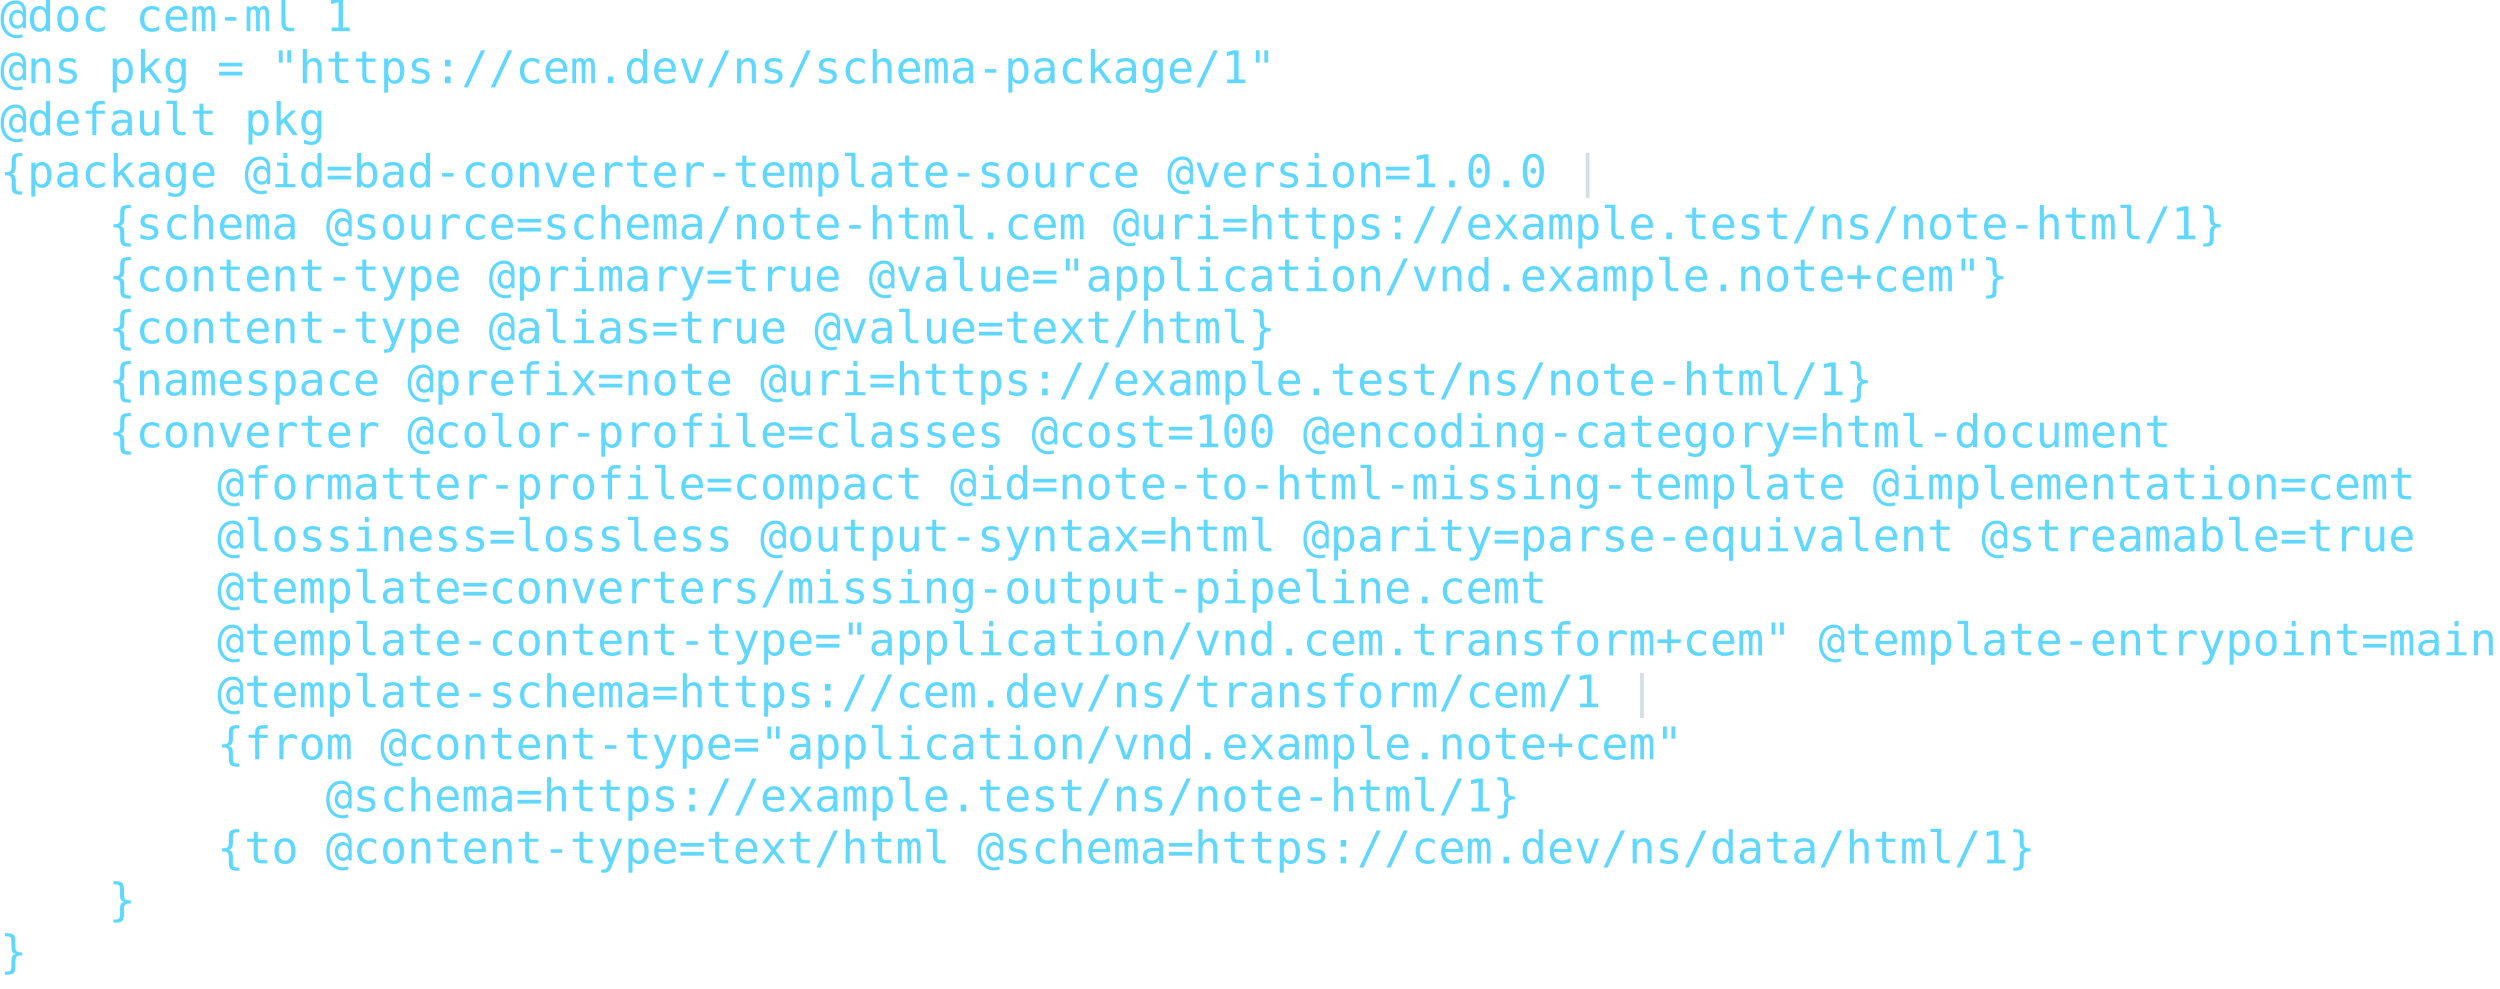
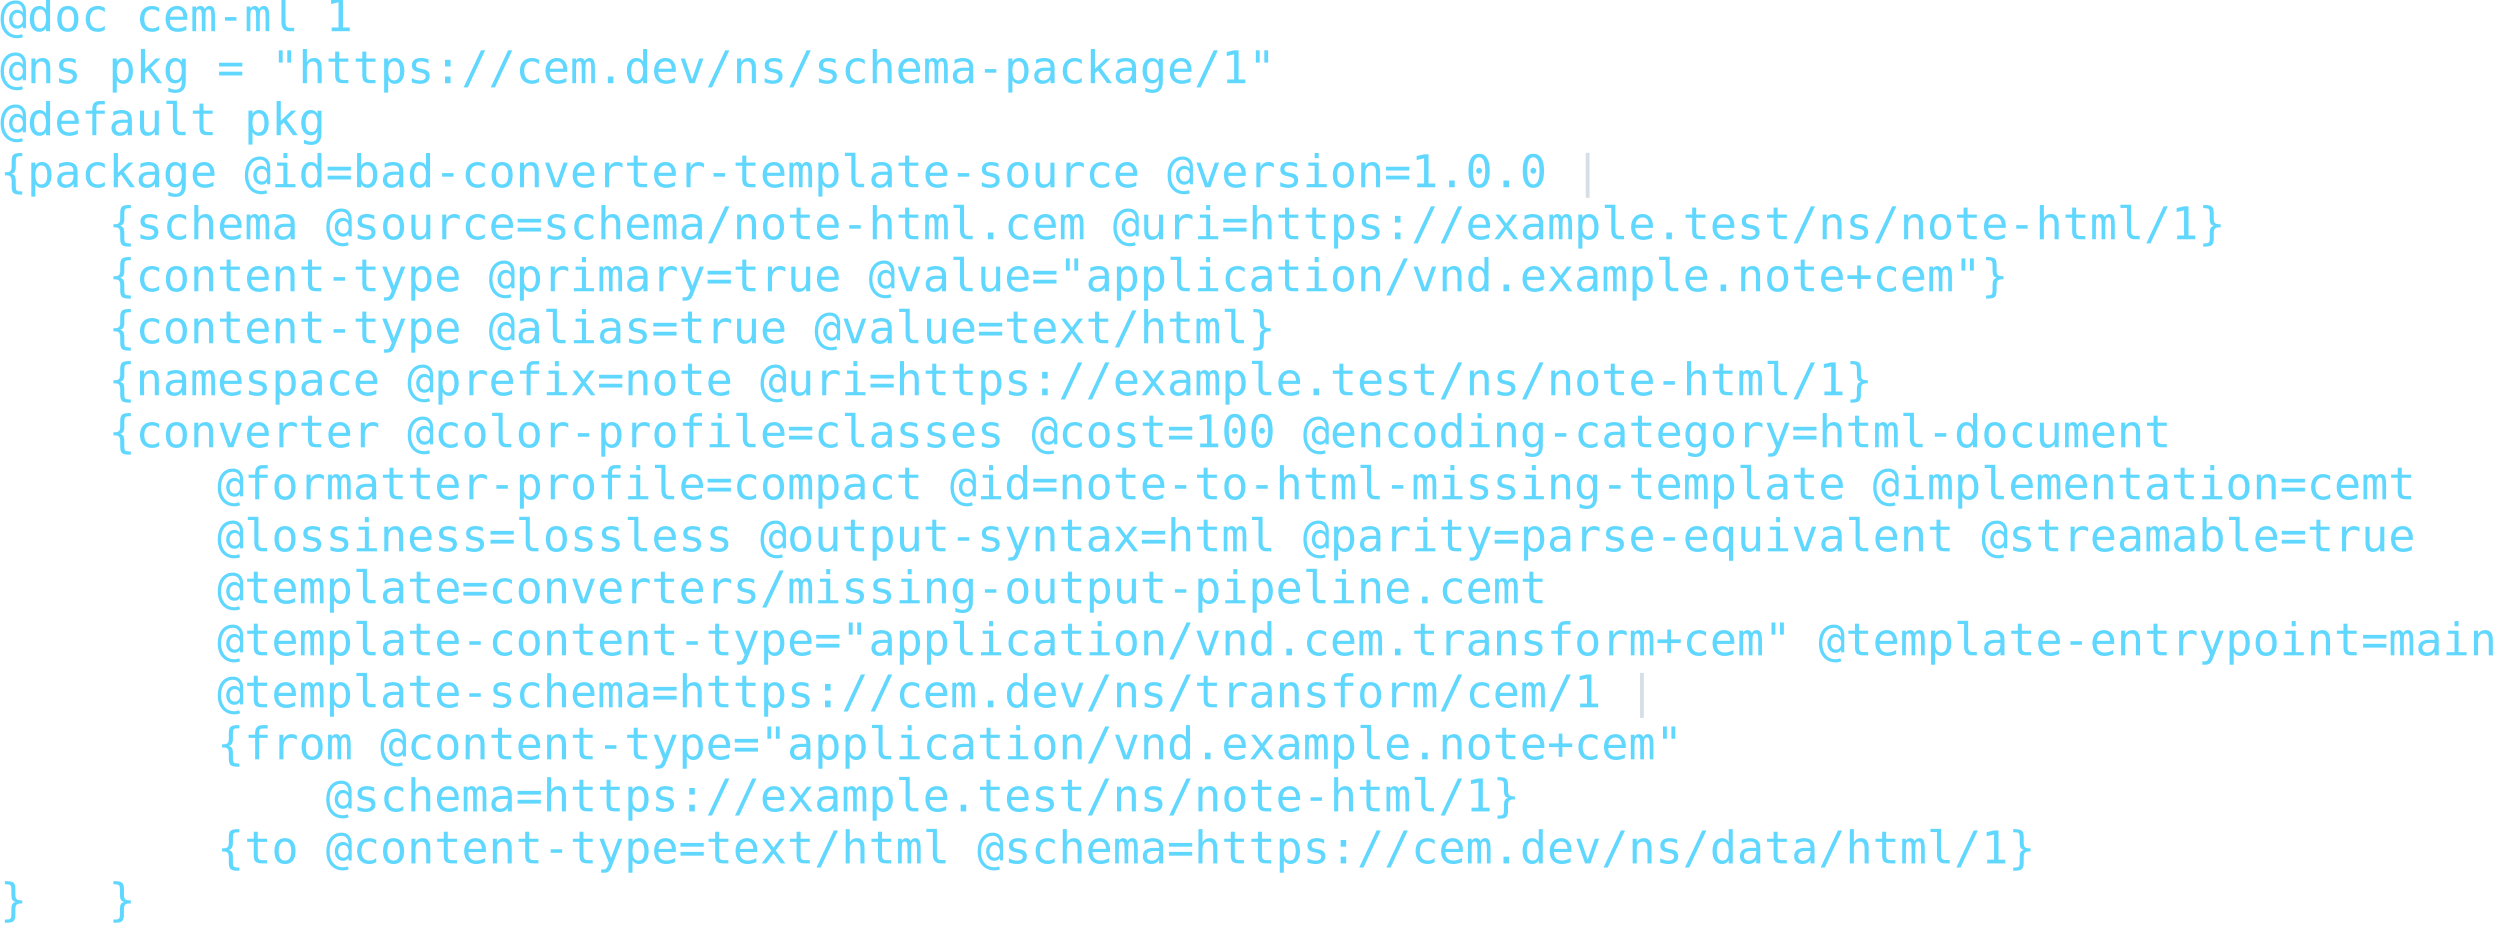
- <svg xmlns="http://www.w3.org/2000/svg" role="img" aria-labelledby="title desc" width="721" height="285" viewBox="0 0 721 285" xml:space="preserve">
+ <svg xmlns="http://www.w3.org/2000/svg" role="img" aria-labelledby="title desc" width="721" height="270" viewBox="0 0 721 270" xml:space="preserve">
  <text x="0" y="0" fill="rgb(95, 215, 255)" font-family="ui-monospace, SFMono-Regular, Menlo, Consolas, monospace" font-size="13px" font-style="normal" font-weight="400" letter-spacing="normal" dominant-baseline="text-before-edge" xml:space="preserve">@</text>
  <text x="7.83" y="0" fill="rgb(95, 215, 255)" font-family="ui-monospace, SFMono-Regular, Menlo, Consolas, monospace" font-size="13px" font-style="normal" font-weight="400" letter-spacing="normal" dominant-baseline="text-before-edge" xml:space="preserve">doc</text>
  <text x="31.31" y="0" fill="rgb(214, 222, 230)" font-family="ui-monospace, SFMono-Regular, Menlo, Consolas, monospace" font-size="13px" font-style="normal" font-weight="400" letter-spacing="normal" dominant-baseline="text-before-edge" xml:space="preserve"> </text>
  <text x="39.14" y="0" fill="rgb(95, 215, 255)" font-family="ui-monospace, SFMono-Regular, Menlo, Consolas, monospace" font-size="13px" font-style="normal" font-weight="400" letter-spacing="normal" dominant-baseline="text-before-edge" xml:space="preserve">cem-ml 1</text>
  <text x="0" y="15" fill="rgb(95, 215, 255)" font-family="ui-monospace, SFMono-Regular, Menlo, Consolas, monospace" font-size="13px" font-style="normal" font-weight="400" letter-spacing="normal" dominant-baseline="text-before-edge" xml:space="preserve">@</text>
  <text x="7.83" y="15" fill="rgb(95, 215, 255)" font-family="ui-monospace, SFMono-Regular, Menlo, Consolas, monospace" font-size="13px" font-style="normal" font-weight="400" letter-spacing="normal" dominant-baseline="text-before-edge" xml:space="preserve">ns</text>
  <text x="23.48" y="15" fill="rgb(214, 222, 230)" font-family="ui-monospace, SFMono-Regular, Menlo, Consolas, monospace" font-size="13px" font-style="normal" font-weight="400" letter-spacing="normal" dominant-baseline="text-before-edge" xml:space="preserve"> </text>
  <text x="31.31" y="15" fill="rgb(95, 215, 255)" font-family="ui-monospace, SFMono-Regular, Menlo, Consolas, monospace" font-size="13px" font-style="normal" font-weight="400" letter-spacing="normal" dominant-baseline="text-before-edge" xml:space="preserve">pkg = "https://cem.dev/ns/schema-package/1"</text>
  <text x="0" y="30" fill="rgb(95, 215, 255)" font-family="ui-monospace, SFMono-Regular, Menlo, Consolas, monospace" font-size="13px" font-style="normal" font-weight="400" letter-spacing="normal" dominant-baseline="text-before-edge" xml:space="preserve">@</text>
  <text x="7.83" y="30" fill="rgb(95, 215, 255)" font-family="ui-monospace, SFMono-Regular, Menlo, Consolas, monospace" font-size="13px" font-style="normal" font-weight="400" letter-spacing="normal" dominant-baseline="text-before-edge" xml:space="preserve">default</text>
  <text x="62.63" y="30" fill="rgb(214, 222, 230)" font-family="ui-monospace, SFMono-Regular, Menlo, Consolas, monospace" font-size="13px" font-style="normal" font-weight="400" letter-spacing="normal" dominant-baseline="text-before-edge" xml:space="preserve"> </text>
  <text x="70.45" y="30" fill="rgb(95, 215, 255)" font-family="ui-monospace, SFMono-Regular, Menlo, Consolas, monospace" font-size="13px" font-style="normal" font-weight="400" letter-spacing="normal" dominant-baseline="text-before-edge" xml:space="preserve">pkg</text>
  <text x="0" y="45" fill="rgb(95, 215, 255)" font-family="ui-monospace, SFMono-Regular, Menlo, Consolas, monospace" font-size="13px" font-style="normal" font-weight="400" letter-spacing="normal" dominant-baseline="text-before-edge" xml:space="preserve">{</text>
  <text x="7.83" y="45" fill="rgb(95, 215, 255)" font-family="ui-monospace, SFMono-Regular, Menlo, Consolas, monospace" font-size="13px" font-style="normal" font-weight="400" letter-spacing="normal" dominant-baseline="text-before-edge" xml:space="preserve">package</text>
  <text x="62.63" y="45" fill="rgb(214, 222, 230)" font-family="ui-monospace, SFMono-Regular, Menlo, Consolas, monospace" font-size="13px" font-style="normal" font-weight="400" letter-spacing="normal" dominant-baseline="text-before-edge" xml:space="preserve"> </text>
  <text x="70.45" y="45" fill="rgb(95, 215, 255)" font-family="ui-monospace, SFMono-Regular, Menlo, Consolas, monospace" font-size="13px" font-style="normal" font-weight="400" letter-spacing="normal" dominant-baseline="text-before-edge" xml:space="preserve">@id=bad-converter-template-source</text>
  <text x="328.73" y="45" fill="rgb(214, 222, 230)" font-family="ui-monospace, SFMono-Regular, Menlo, Consolas, monospace" font-size="13px" font-style="normal" font-weight="400" letter-spacing="normal" dominant-baseline="text-before-edge" xml:space="preserve"> </text>
  <text x="336.56" y="45" fill="rgb(95, 215, 255)" font-family="ui-monospace, SFMono-Regular, Menlo, Consolas, monospace" font-size="13px" font-style="normal" font-weight="400" letter-spacing="normal" dominant-baseline="text-before-edge" xml:space="preserve">@version=1.0.0</text>
  <text x="446.14" y="45" fill="rgb(214, 222, 230)" font-family="ui-monospace, SFMono-Regular, Menlo, Consolas, monospace" font-size="13px" font-style="normal" font-weight="400" letter-spacing="normal" dominant-baseline="text-before-edge" xml:space="preserve"> |</text>
  <text x="0" y="60" fill="rgb(214, 222, 230)" font-family="ui-monospace, SFMono-Regular, Menlo, Consolas, monospace" font-size="13px" font-style="normal" font-weight="400" letter-spacing="normal" dominant-baseline="text-before-edge" xml:space="preserve">    </text>
  <text x="31.31" y="60" fill="rgb(95, 215, 255)" font-family="ui-monospace, SFMono-Regular, Menlo, Consolas, monospace" font-size="13px" font-style="normal" font-weight="400" letter-spacing="normal" dominant-baseline="text-before-edge" xml:space="preserve">{</text>
  <text x="39.14" y="60" fill="rgb(95, 215, 255)" font-family="ui-monospace, SFMono-Regular, Menlo, Consolas, monospace" font-size="13px" font-style="normal" font-weight="400" letter-spacing="normal" dominant-baseline="text-before-edge" xml:space="preserve">schema</text>
  <text x="86.11" y="60" fill="rgb(214, 222, 230)" font-family="ui-monospace, SFMono-Regular, Menlo, Consolas, monospace" font-size="13px" font-style="normal" font-weight="400" letter-spacing="normal" dominant-baseline="text-before-edge" xml:space="preserve"> </text>
  <text x="93.94" y="60" fill="rgb(95, 215, 255)" font-family="ui-monospace, SFMono-Regular, Menlo, Consolas, monospace" font-size="13px" font-style="normal" font-weight="400" letter-spacing="normal" dominant-baseline="text-before-edge" xml:space="preserve">@source=schema/note-html.cem</text>
  <text x="313.09" y="60" fill="rgb(214, 222, 230)" font-family="ui-monospace, SFMono-Regular, Menlo, Consolas, monospace" font-size="13px" font-style="normal" font-weight="400" letter-spacing="normal" dominant-baseline="text-before-edge" xml:space="preserve"> </text>
  <text x="320.92" y="60" fill="rgb(95, 215, 255)" font-family="ui-monospace, SFMono-Regular, Menlo, Consolas, monospace" font-size="13px" font-style="normal" font-weight="400" letter-spacing="normal" dominant-baseline="text-before-edge" xml:space="preserve">@uri=https://example.test/ns/note-html/1</text>
  <text x="634" y="60" fill="rgb(95, 215, 255)" font-family="ui-monospace, SFMono-Regular, Menlo, Consolas, monospace" font-size="13px" font-style="normal" font-weight="400" letter-spacing="normal" dominant-baseline="text-before-edge" xml:space="preserve">}</text>
  <text x="0" y="75" fill="rgb(214, 222, 230)" font-family="ui-monospace, SFMono-Regular, Menlo, Consolas, monospace" font-size="13px" font-style="normal" font-weight="400" letter-spacing="normal" dominant-baseline="text-before-edge" xml:space="preserve">    </text>
  <text x="31.31" y="75" fill="rgb(95, 215, 255)" font-family="ui-monospace, SFMono-Regular, Menlo, Consolas, monospace" font-size="13px" font-style="normal" font-weight="400" letter-spacing="normal" dominant-baseline="text-before-edge" xml:space="preserve">{</text>
  <text x="39.14" y="75" fill="rgb(95, 215, 255)" font-family="ui-monospace, SFMono-Regular, Menlo, Consolas, monospace" font-size="13px" font-style="normal" font-weight="400" letter-spacing="normal" dominant-baseline="text-before-edge" xml:space="preserve">content-type</text>
  <text x="133.06" y="75" fill="rgb(214, 222, 230)" font-family="ui-monospace, SFMono-Regular, Menlo, Consolas, monospace" font-size="13px" font-style="normal" font-weight="400" letter-spacing="normal" dominant-baseline="text-before-edge" xml:space="preserve"> </text>
  <text x="140.89" y="75" fill="rgb(95, 215, 255)" font-family="ui-monospace, SFMono-Regular, Menlo, Consolas, monospace" font-size="13px" font-style="normal" font-weight="400" letter-spacing="normal" dominant-baseline="text-before-edge" xml:space="preserve">@primary=true</text>
  <text x="242.64" y="75" fill="rgb(214, 222, 230)" font-family="ui-monospace, SFMono-Regular, Menlo, Consolas, monospace" font-size="13px" font-style="normal" font-weight="400" letter-spacing="normal" dominant-baseline="text-before-edge" xml:space="preserve"> </text>
  <text x="250.47" y="75" fill="rgb(95, 215, 255)" font-family="ui-monospace, SFMono-Regular, Menlo, Consolas, monospace" font-size="13px" font-style="normal" font-weight="400" letter-spacing="normal" dominant-baseline="text-before-edge" xml:space="preserve">@value="application/vnd.example.note+cem"</text>
  <text x="571.38" y="75" fill="rgb(95, 215, 255)" font-family="ui-monospace, SFMono-Regular, Menlo, Consolas, monospace" font-size="13px" font-style="normal" font-weight="400" letter-spacing="normal" dominant-baseline="text-before-edge" xml:space="preserve">}</text>
  <text x="0" y="90" fill="rgb(214, 222, 230)" font-family="ui-monospace, SFMono-Regular, Menlo, Consolas, monospace" font-size="13px" font-style="normal" font-weight="400" letter-spacing="normal" dominant-baseline="text-before-edge" xml:space="preserve">    </text>
  <text x="31.31" y="90" fill="rgb(95, 215, 255)" font-family="ui-monospace, SFMono-Regular, Menlo, Consolas, monospace" font-size="13px" font-style="normal" font-weight="400" letter-spacing="normal" dominant-baseline="text-before-edge" xml:space="preserve">{</text>
  <text x="39.14" y="90" fill="rgb(95, 215, 255)" font-family="ui-monospace, SFMono-Regular, Menlo, Consolas, monospace" font-size="13px" font-style="normal" font-weight="400" letter-spacing="normal" dominant-baseline="text-before-edge" xml:space="preserve">content-type</text>
  <text x="133.06" y="90" fill="rgb(214, 222, 230)" font-family="ui-monospace, SFMono-Regular, Menlo, Consolas, monospace" font-size="13px" font-style="normal" font-weight="400" letter-spacing="normal" dominant-baseline="text-before-edge" xml:space="preserve"> </text>
  <text x="140.89" y="90" fill="rgb(95, 215, 255)" font-family="ui-monospace, SFMono-Regular, Menlo, Consolas, monospace" font-size="13px" font-style="normal" font-weight="400" letter-spacing="normal" dominant-baseline="text-before-edge" xml:space="preserve">@alias=true</text>
  <text x="226.98" y="90" fill="rgb(214, 222, 230)" font-family="ui-monospace, SFMono-Regular, Menlo, Consolas, monospace" font-size="13px" font-style="normal" font-weight="400" letter-spacing="normal" dominant-baseline="text-before-edge" xml:space="preserve"> </text>
  <text x="234.81" y="90" fill="rgb(95, 215, 255)" font-family="ui-monospace, SFMono-Regular, Menlo, Consolas, monospace" font-size="13px" font-style="normal" font-weight="400" letter-spacing="normal" dominant-baseline="text-before-edge" xml:space="preserve">@value=text/html</text>
  <text x="360.05" y="90" fill="rgb(95, 215, 255)" font-family="ui-monospace, SFMono-Regular, Menlo, Consolas, monospace" font-size="13px" font-style="normal" font-weight="400" letter-spacing="normal" dominant-baseline="text-before-edge" xml:space="preserve">}</text>
  <text x="0" y="105" fill="rgb(214, 222, 230)" font-family="ui-monospace, SFMono-Regular, Menlo, Consolas, monospace" font-size="13px" font-style="normal" font-weight="400" letter-spacing="normal" dominant-baseline="text-before-edge" xml:space="preserve">    </text>
  <text x="31.31" y="105" fill="rgb(95, 215, 255)" font-family="ui-monospace, SFMono-Regular, Menlo, Consolas, monospace" font-size="13px" font-style="normal" font-weight="400" letter-spacing="normal" dominant-baseline="text-before-edge" xml:space="preserve">{</text>
  <text x="39.14" y="105" fill="rgb(95, 215, 255)" font-family="ui-monospace, SFMono-Regular, Menlo, Consolas, monospace" font-size="13px" font-style="normal" font-weight="400" letter-spacing="normal" dominant-baseline="text-before-edge" xml:space="preserve">namespace</text>
  <text x="109.59" y="105" fill="rgb(214, 222, 230)" font-family="ui-monospace, SFMono-Regular, Menlo, Consolas, monospace" font-size="13px" font-style="normal" font-weight="400" letter-spacing="normal" dominant-baseline="text-before-edge" xml:space="preserve"> </text>
  <text x="117.42" y="105" fill="rgb(95, 215, 255)" font-family="ui-monospace, SFMono-Regular, Menlo, Consolas, monospace" font-size="13px" font-style="normal" font-weight="400" letter-spacing="normal" dominant-baseline="text-before-edge" xml:space="preserve">@prefix=note</text>
  <text x="211.34" y="105" fill="rgb(214, 222, 230)" font-family="ui-monospace, SFMono-Regular, Menlo, Consolas, monospace" font-size="13px" font-style="normal" font-weight="400" letter-spacing="normal" dominant-baseline="text-before-edge" xml:space="preserve"> </text>
  <text x="219.17" y="105" fill="rgb(95, 215, 255)" font-family="ui-monospace, SFMono-Regular, Menlo, Consolas, monospace" font-size="13px" font-style="normal" font-weight="400" letter-spacing="normal" dominant-baseline="text-before-edge" xml:space="preserve">@uri=https://example.test/ns/note-html/1</text>
  <text x="532.25" y="105" fill="rgb(95, 215, 255)" font-family="ui-monospace, SFMono-Regular, Menlo, Consolas, monospace" font-size="13px" font-style="normal" font-weight="400" letter-spacing="normal" dominant-baseline="text-before-edge" xml:space="preserve">}</text>
  <text x="0" y="120" fill="rgb(214, 222, 230)" font-family="ui-monospace, SFMono-Regular, Menlo, Consolas, monospace" font-size="13px" font-style="normal" font-weight="400" letter-spacing="normal" dominant-baseline="text-before-edge" xml:space="preserve">    </text>
  <text x="31.31" y="120" fill="rgb(95, 215, 255)" font-family="ui-monospace, SFMono-Regular, Menlo, Consolas, monospace" font-size="13px" font-style="normal" font-weight="400" letter-spacing="normal" dominant-baseline="text-before-edge" xml:space="preserve">{</text>
  <text x="39.14" y="120" fill="rgb(95, 215, 255)" font-family="ui-monospace, SFMono-Regular, Menlo, Consolas, monospace" font-size="13px" font-style="normal" font-weight="400" letter-spacing="normal" dominant-baseline="text-before-edge" xml:space="preserve">converter</text>
  <text x="109.59" y="120" fill="rgb(214, 222, 230)" font-family="ui-monospace, SFMono-Regular, Menlo, Consolas, monospace" font-size="13px" font-style="normal" font-weight="400" letter-spacing="normal" dominant-baseline="text-before-edge" xml:space="preserve"> </text>
  <text x="117.42" y="120" fill="rgb(95, 215, 255)" font-family="ui-monospace, SFMono-Regular, Menlo, Consolas, monospace" font-size="13px" font-style="normal" font-weight="400" letter-spacing="normal" dominant-baseline="text-before-edge" xml:space="preserve">@color-profile=classes</text>
  <text x="289.61" y="120" fill="rgb(214, 222, 230)" font-family="ui-monospace, SFMono-Regular, Menlo, Consolas, monospace" font-size="13px" font-style="normal" font-weight="400" letter-spacing="normal" dominant-baseline="text-before-edge" xml:space="preserve"> </text>
  <text x="297.44" y="120" fill="rgb(95, 215, 255)" font-family="ui-monospace, SFMono-Regular, Menlo, Consolas, monospace" font-size="13px" font-style="normal" font-weight="400" letter-spacing="normal" dominant-baseline="text-before-edge" xml:space="preserve">@cost=100</text>
  <text x="367.89" y="120" fill="rgb(214, 222, 230)" font-family="ui-monospace, SFMono-Regular, Menlo, Consolas, monospace" font-size="13px" font-style="normal" font-weight="400" letter-spacing="normal" dominant-baseline="text-before-edge" xml:space="preserve"> </text>
  <text x="375.72" y="120" fill="rgb(95, 215, 255)" font-family="ui-monospace, SFMono-Regular, Menlo, Consolas, monospace" font-size="13px" font-style="normal" font-weight="400" letter-spacing="normal" dominant-baseline="text-before-edge" xml:space="preserve">@encoding-category=html-document</text>
  <text x="0" y="135" fill="rgb(214, 222, 230)" font-family="ui-monospace, SFMono-Regular, Menlo, Consolas, monospace" font-size="13px" font-style="normal" font-weight="400" letter-spacing="normal" dominant-baseline="text-before-edge" xml:space="preserve">        </text>
  <text x="62.63" y="135" fill="rgb(95, 215, 255)" font-family="ui-monospace, SFMono-Regular, Menlo, Consolas, monospace" font-size="13px" font-style="normal" font-weight="400" letter-spacing="normal" dominant-baseline="text-before-edge" xml:space="preserve">@formatter-profile=compact</text>
  <text x="266.13" y="135" fill="rgb(214, 222, 230)" font-family="ui-monospace, SFMono-Regular, Menlo, Consolas, monospace" font-size="13px" font-style="normal" font-weight="400" letter-spacing="normal" dominant-baseline="text-before-edge" xml:space="preserve"> </text>
  <text x="273.95" y="135" fill="rgb(95, 215, 255)" font-family="ui-monospace, SFMono-Regular, Menlo, Consolas, monospace" font-size="13px" font-style="normal" font-weight="400" letter-spacing="normal" dominant-baseline="text-before-edge" xml:space="preserve">@id=note-to-html-missing-template</text>
  <text x="532.23" y="135" fill="rgb(214, 222, 230)" font-family="ui-monospace, SFMono-Regular, Menlo, Consolas, monospace" font-size="13px" font-style="normal" font-weight="400" letter-spacing="normal" dominant-baseline="text-before-edge" xml:space="preserve"> </text>
  <text x="540.06" y="135" fill="rgb(95, 215, 255)" font-family="ui-monospace, SFMono-Regular, Menlo, Consolas, monospace" font-size="13px" font-style="normal" font-weight="400" letter-spacing="normal" dominant-baseline="text-before-edge" xml:space="preserve">@implementation=cemt</text>
  <text x="0" y="150" fill="rgb(214, 222, 230)" font-family="ui-monospace, SFMono-Regular, Menlo, Consolas, monospace" font-size="13px" font-style="normal" font-weight="400" letter-spacing="normal" dominant-baseline="text-before-edge" xml:space="preserve">        </text>
  <text x="62.63" y="150" fill="rgb(95, 215, 255)" font-family="ui-monospace, SFMono-Regular, Menlo, Consolas, monospace" font-size="13px" font-style="normal" font-weight="400" letter-spacing="normal" dominant-baseline="text-before-edge" xml:space="preserve">@lossiness=lossless</text>
  <text x="211.34" y="150" fill="rgb(214, 222, 230)" font-family="ui-monospace, SFMono-Regular, Menlo, Consolas, monospace" font-size="13px" font-style="normal" font-weight="400" letter-spacing="normal" dominant-baseline="text-before-edge" xml:space="preserve"> </text>
  <text x="219.17" y="150" fill="rgb(95, 215, 255)" font-family="ui-monospace, SFMono-Regular, Menlo, Consolas, monospace" font-size="13px" font-style="normal" font-weight="400" letter-spacing="normal" dominant-baseline="text-before-edge" xml:space="preserve">@output-syntax=html</text>
  <text x="367.89" y="150" fill="rgb(214, 222, 230)" font-family="ui-monospace, SFMono-Regular, Menlo, Consolas, monospace" font-size="13px" font-style="normal" font-weight="400" letter-spacing="normal" dominant-baseline="text-before-edge" xml:space="preserve"> </text>
  <text x="375.72" y="150" fill="rgb(95, 215, 255)" font-family="ui-monospace, SFMono-Regular, Menlo, Consolas, monospace" font-size="13px" font-style="normal" font-weight="400" letter-spacing="normal" dominant-baseline="text-before-edge" xml:space="preserve">@parity=parse-equivalent</text>
  <text x="563.56" y="150" fill="rgb(214, 222, 230)" font-family="ui-monospace, SFMono-Regular, Menlo, Consolas, monospace" font-size="13px" font-style="normal" font-weight="400" letter-spacing="normal" dominant-baseline="text-before-edge" xml:space="preserve"> </text>
  <text x="571.39" y="150" fill="rgb(95, 215, 255)" font-family="ui-monospace, SFMono-Regular, Menlo, Consolas, monospace" font-size="13px" font-style="normal" font-weight="400" letter-spacing="normal" dominant-baseline="text-before-edge" xml:space="preserve">@streamable=true</text>
  <text x="0" y="165" fill="rgb(214, 222, 230)" font-family="ui-monospace, SFMono-Regular, Menlo, Consolas, monospace" font-size="13px" font-style="normal" font-weight="400" letter-spacing="normal" dominant-baseline="text-before-edge" xml:space="preserve">        </text>
  <text x="62.63" y="165" fill="rgb(95, 215, 255)" font-family="ui-monospace, SFMono-Regular, Menlo, Consolas, monospace" font-size="13px" font-style="normal" font-weight="400" letter-spacing="normal" dominant-baseline="text-before-edge" xml:space="preserve">@template=converters/missing-output-pipeline.cemt</text>
  <text x="0" y="180" fill="rgb(214, 222, 230)" font-family="ui-monospace, SFMono-Regular, Menlo, Consolas, monospace" font-size="13px" font-style="normal" font-weight="400" letter-spacing="normal" dominant-baseline="text-before-edge" xml:space="preserve">        </text>
  <text x="62.63" y="180" fill="rgb(95, 215, 255)" font-family="ui-monospace, SFMono-Regular, Menlo, Consolas, monospace" font-size="13px" font-style="normal" font-weight="400" letter-spacing="normal" dominant-baseline="text-before-edge" xml:space="preserve">@template-content-type="application/vnd.cem.transform+cem"</text>
  <text x="516.58" y="180" fill="rgb(214, 222, 230)" font-family="ui-monospace, SFMono-Regular, Menlo, Consolas, monospace" font-size="13px" font-style="normal" font-weight="400" letter-spacing="normal" dominant-baseline="text-before-edge" xml:space="preserve"> </text>
  <text x="524.41" y="180" fill="rgb(95, 215, 255)" font-family="ui-monospace, SFMono-Regular, Menlo, Consolas, monospace" font-size="13px" font-style="normal" font-weight="400" letter-spacing="normal" dominant-baseline="text-before-edge" xml:space="preserve">@template-entrypoint=main</text>
  <text x="0" y="195" fill="rgb(214, 222, 230)" font-family="ui-monospace, SFMono-Regular, Menlo, Consolas, monospace" font-size="13px" font-style="normal" font-weight="400" letter-spacing="normal" dominant-baseline="text-before-edge" xml:space="preserve">        </text>
  <text x="62.63" y="195" fill="rgb(95, 215, 255)" font-family="ui-monospace, SFMono-Regular, Menlo, Consolas, monospace" font-size="13px" font-style="normal" font-weight="400" letter-spacing="normal" dominant-baseline="text-before-edge" xml:space="preserve">@template-schema=https://cem.dev/ns/transform/cem/1</text>
  <text x="461.8" y="195" fill="rgb(214, 222, 230)" font-family="ui-monospace, SFMono-Regular, Menlo, Consolas, monospace" font-size="13px" font-style="normal" font-weight="400" letter-spacing="normal" dominant-baseline="text-before-edge" xml:space="preserve"> |</text>
  <text x="0" y="210" fill="rgb(214, 222, 230)" font-family="ui-monospace, SFMono-Regular, Menlo, Consolas, monospace" font-size="13px" font-style="normal" font-weight="400" letter-spacing="normal" dominant-baseline="text-before-edge" xml:space="preserve">        </text>
  <text x="62.63" y="210" fill="rgb(95, 215, 255)" font-family="ui-monospace, SFMono-Regular, Menlo, Consolas, monospace" font-size="13px" font-style="normal" font-weight="400" letter-spacing="normal" dominant-baseline="text-before-edge" xml:space="preserve">{</text>
  <text x="70.45" y="210" fill="rgb(95, 215, 255)" font-family="ui-monospace, SFMono-Regular, Menlo, Consolas, monospace" font-size="13px" font-style="normal" font-weight="400" letter-spacing="normal" dominant-baseline="text-before-edge" xml:space="preserve">from</text>
  <text x="101.77" y="210" fill="rgb(214, 222, 230)" font-family="ui-monospace, SFMono-Regular, Menlo, Consolas, monospace" font-size="13px" font-style="normal" font-weight="400" letter-spacing="normal" dominant-baseline="text-before-edge" xml:space="preserve"> </text>
  <text x="109.59" y="210" fill="rgb(95, 215, 255)" font-family="ui-monospace, SFMono-Regular, Menlo, Consolas, monospace" font-size="13px" font-style="normal" font-weight="400" letter-spacing="normal" dominant-baseline="text-before-edge" xml:space="preserve">@content-type="application/vnd.example.note+cem"</text>
  <text x="0" y="225" fill="rgb(214, 222, 230)" font-family="ui-monospace, SFMono-Regular, Menlo, Consolas, monospace" font-size="13px" font-style="normal" font-weight="400" letter-spacing="normal" dominant-baseline="text-before-edge" xml:space="preserve">            </text>
  <text x="93.92" y="225" fill="rgb(95, 215, 255)" font-family="ui-monospace, SFMono-Regular, Menlo, Consolas, monospace" font-size="13px" font-style="normal" font-weight="400" letter-spacing="normal" dominant-baseline="text-before-edge" xml:space="preserve">@schema=https://example.test/ns/note-html/1</text>
  <text x="430.47" y="225" fill="rgb(95, 215, 255)" font-family="ui-monospace, SFMono-Regular, Menlo, Consolas, monospace" font-size="13px" font-style="normal" font-weight="400" letter-spacing="normal" dominant-baseline="text-before-edge" xml:space="preserve">}</text>
  <text x="0" y="240" fill="rgb(214, 222, 230)" font-family="ui-monospace, SFMono-Regular, Menlo, Consolas, monospace" font-size="13px" font-style="normal" font-weight="400" letter-spacing="normal" dominant-baseline="text-before-edge" xml:space="preserve">        </text>
  <text x="62.63" y="240" fill="rgb(95, 215, 255)" font-family="ui-monospace, SFMono-Regular, Menlo, Consolas, monospace" font-size="13px" font-style="normal" font-weight="400" letter-spacing="normal" dominant-baseline="text-before-edge" xml:space="preserve">{</text>
  <text x="70.45" y="240" fill="rgb(95, 215, 255)" font-family="ui-monospace, SFMono-Regular, Menlo, Consolas, monospace" font-size="13px" font-style="normal" font-weight="400" letter-spacing="normal" dominant-baseline="text-before-edge" xml:space="preserve">to</text>
  <text x="86.11" y="240" fill="rgb(214, 222, 230)" font-family="ui-monospace, SFMono-Regular, Menlo, Consolas, monospace" font-size="13px" font-style="normal" font-weight="400" letter-spacing="normal" dominant-baseline="text-before-edge" xml:space="preserve"> </text>
  <text x="93.94" y="240" fill="rgb(95, 215, 255)" font-family="ui-monospace, SFMono-Regular, Menlo, Consolas, monospace" font-size="13px" font-style="normal" font-weight="400" letter-spacing="normal" dominant-baseline="text-before-edge" xml:space="preserve">@content-type=text/html</text>
  <text x="273.95" y="240" fill="rgb(214, 222, 230)" font-family="ui-monospace, SFMono-Regular, Menlo, Consolas, monospace" font-size="13px" font-style="normal" font-weight="400" letter-spacing="normal" dominant-baseline="text-before-edge" xml:space="preserve"> </text>
  <text x="281.78" y="240" fill="rgb(95, 215, 255)" font-family="ui-monospace, SFMono-Regular, Menlo, Consolas, monospace" font-size="13px" font-style="normal" font-weight="400" letter-spacing="normal" dominant-baseline="text-before-edge" xml:space="preserve">@schema=https://cem.dev/ns/data/html/1</text>
  <text x="579.2" y="240" fill="rgb(95, 215, 255)" font-family="ui-monospace, SFMono-Regular, Menlo, Consolas, monospace" font-size="13px" font-style="normal" font-weight="400" letter-spacing="normal" dominant-baseline="text-before-edge" xml:space="preserve">}</text>
-   <text x="0" y="255" fill="rgb(214, 222, 230)" font-family="ui-monospace, SFMono-Regular, Menlo, Consolas, monospace" font-size="13px" font-style="normal" font-weight="400" letter-spacing="normal" dominant-baseline="text-before-edge" xml:space="preserve">    </text>
+   <text x="0" y="255" fill="rgb(95, 215, 255)" font-family="ui-monospace, SFMono-Regular, Menlo, Consolas, monospace" font-size="13px" font-style="normal" font-weight="400" letter-spacing="normal" dominant-baseline="text-before-edge" xml:space="preserve">}</text>
+   <text x="7.83" y="255" fill="rgb(214, 222, 230)" font-family="ui-monospace, SFMono-Regular, Menlo, Consolas, monospace" font-size="13px" font-style="normal" font-weight="400" letter-spacing="normal" dominant-baseline="text-before-edge" xml:space="preserve">   </text>
  <text x="31.31" y="255" fill="rgb(95, 215, 255)" font-family="ui-monospace, SFMono-Regular, Menlo, Consolas, monospace" font-size="13px" font-style="normal" font-weight="400" letter-spacing="normal" dominant-baseline="text-before-edge" xml:space="preserve">}</text>
-   <text x="0" y="270" fill="rgb(95, 215, 255)" font-family="ui-monospace, SFMono-Regular, Menlo, Consolas, monospace" font-size="13px" font-style="normal" font-weight="400" letter-spacing="normal" dominant-baseline="text-before-edge" xml:space="preserve">}</text>
</svg>
